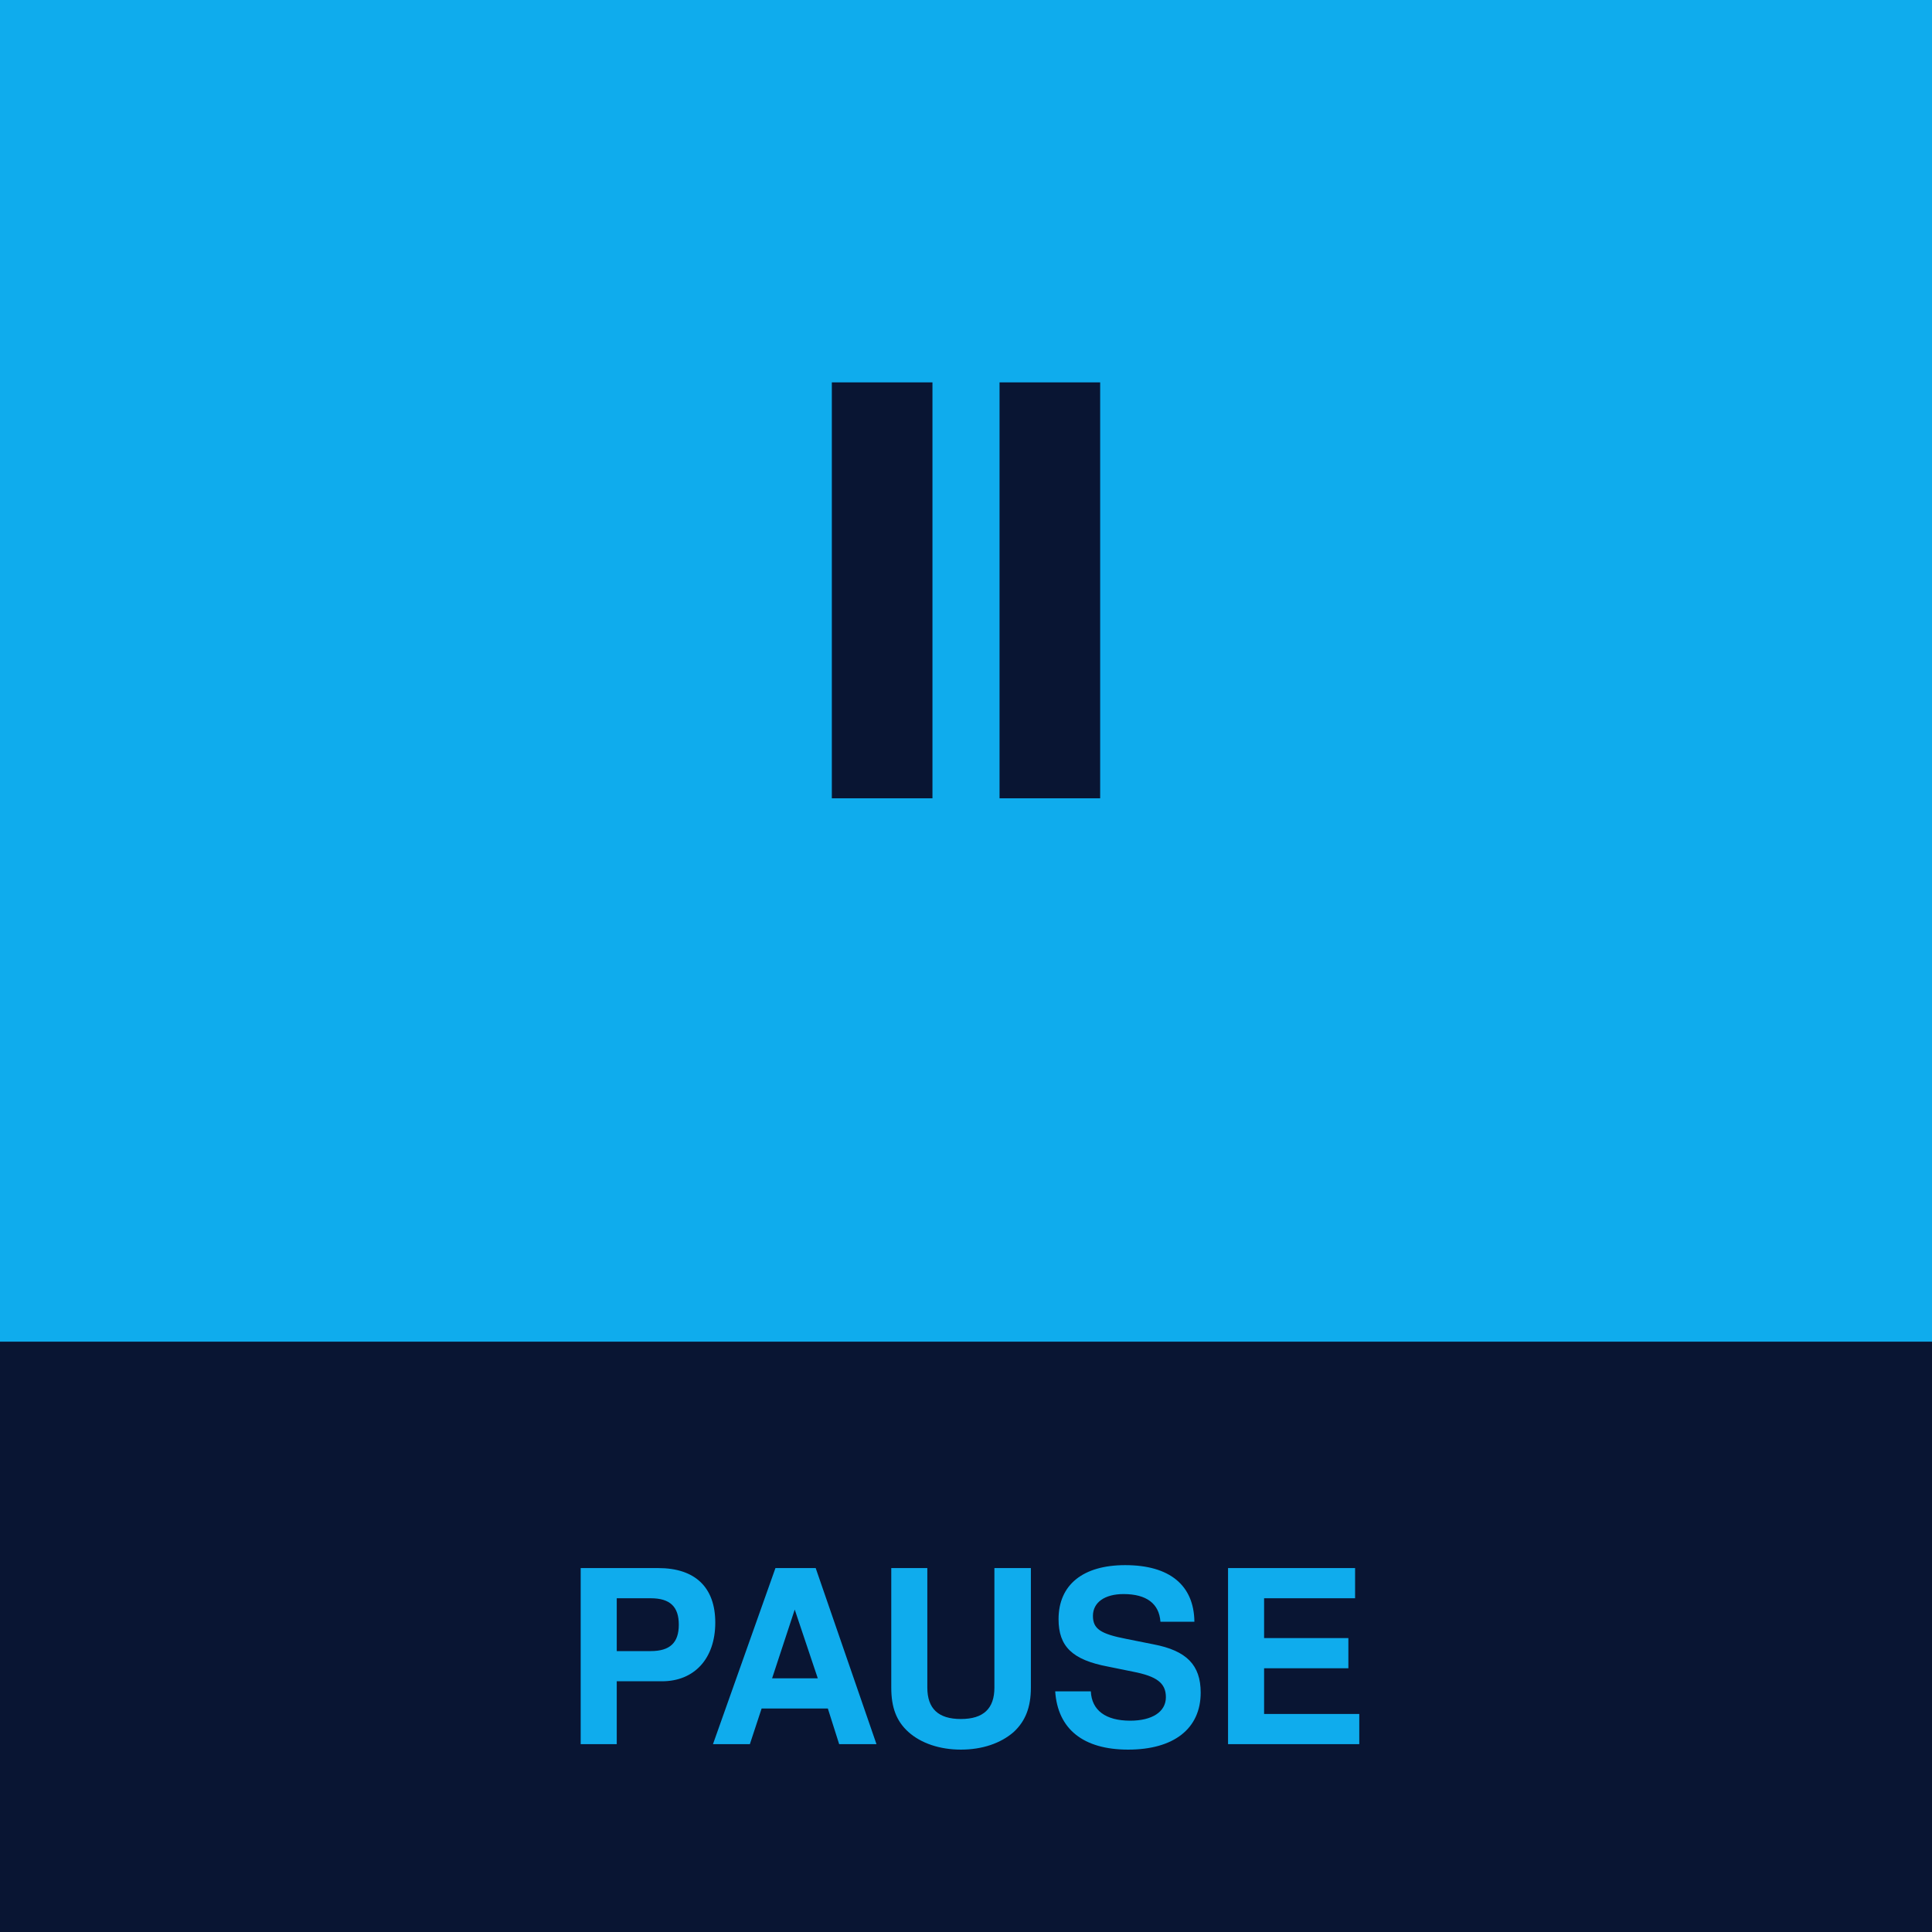
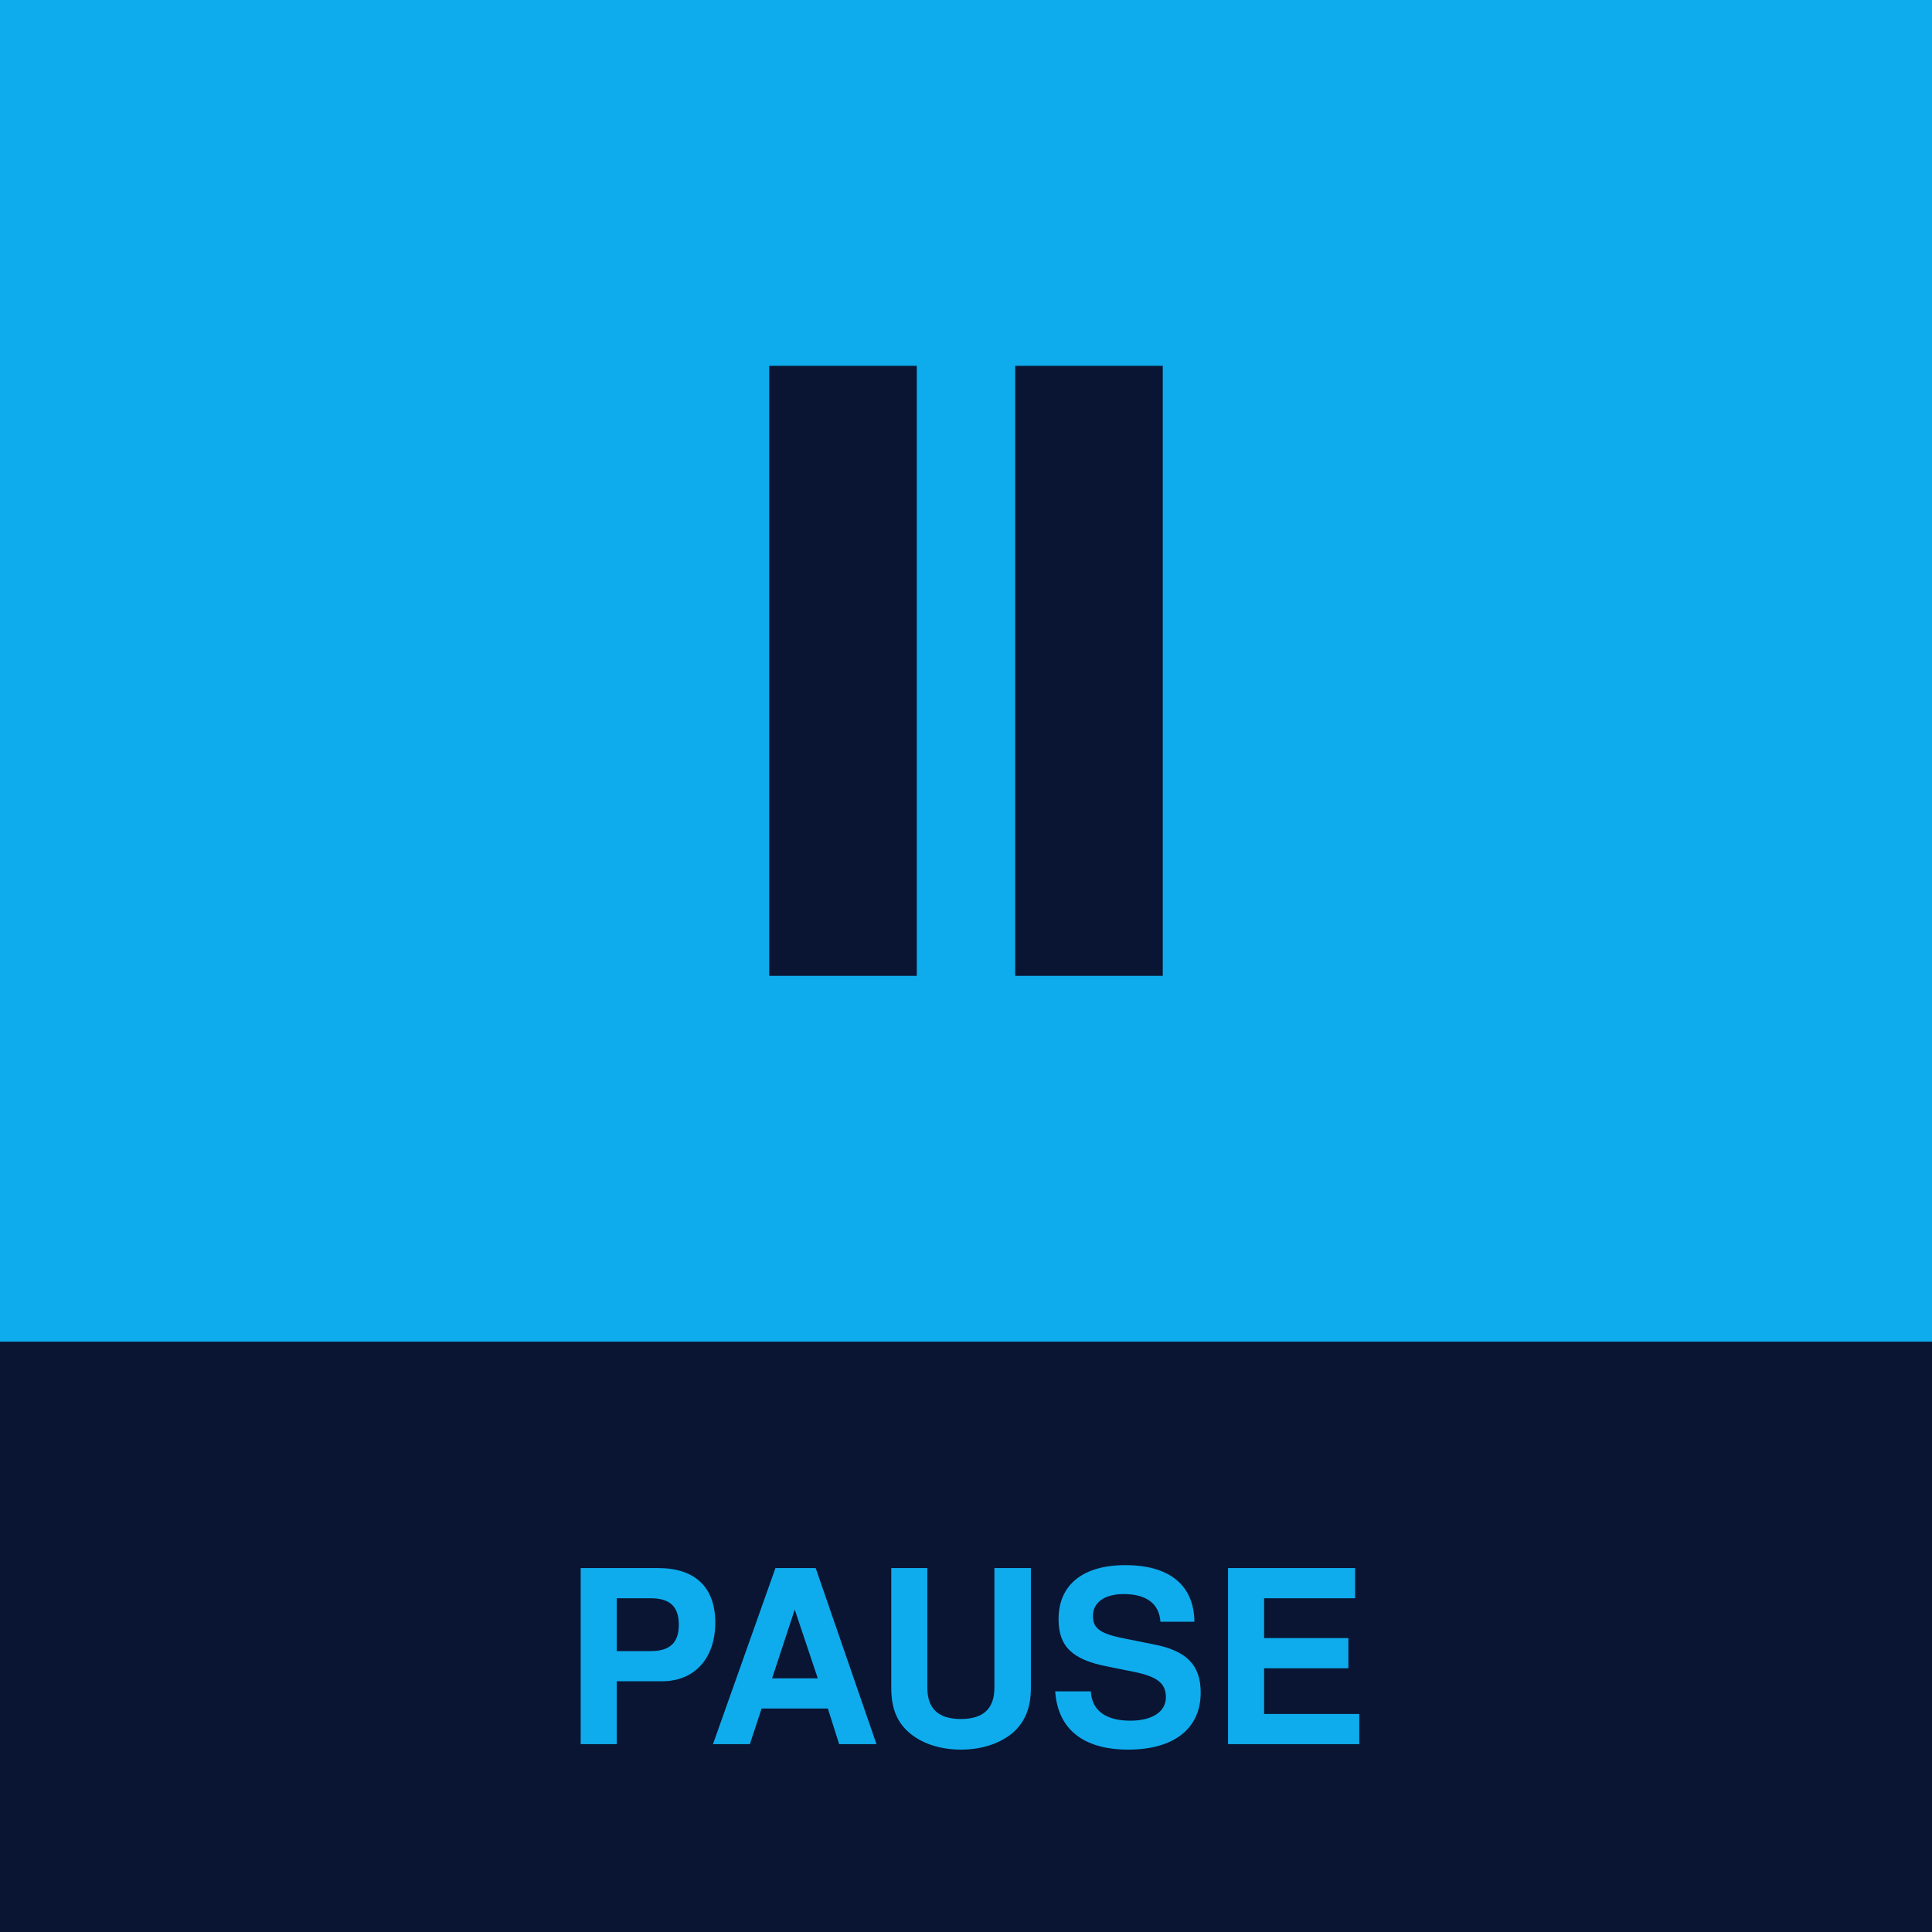
<svg xmlns="http://www.w3.org/2000/svg" width="72" height="72" viewBox="0 0 72 72">
  <rect width="72" height="72" fill="#0FACED" />
-   <g transform="translate(21 7) scale(1.25)">
+   <g transform="translate(14 3) scale(1.8333)">
    <path d="M8 5.8h3v12.4H8Z" fill="#091533" />
    <path d="M13 5.8h3v12.4h-3Z" fill="#091533" />
  </g>
  <rect y="50" width="72" height="22" fill="#091533" />
  <text x="36" y="65" fill="#0FACED" font-family="Helvetica Neue, Helvetica, Arial, sans-serif" font-size="9" font-weight="700" text-anchor="middle">PAUSE</text>
</svg>
